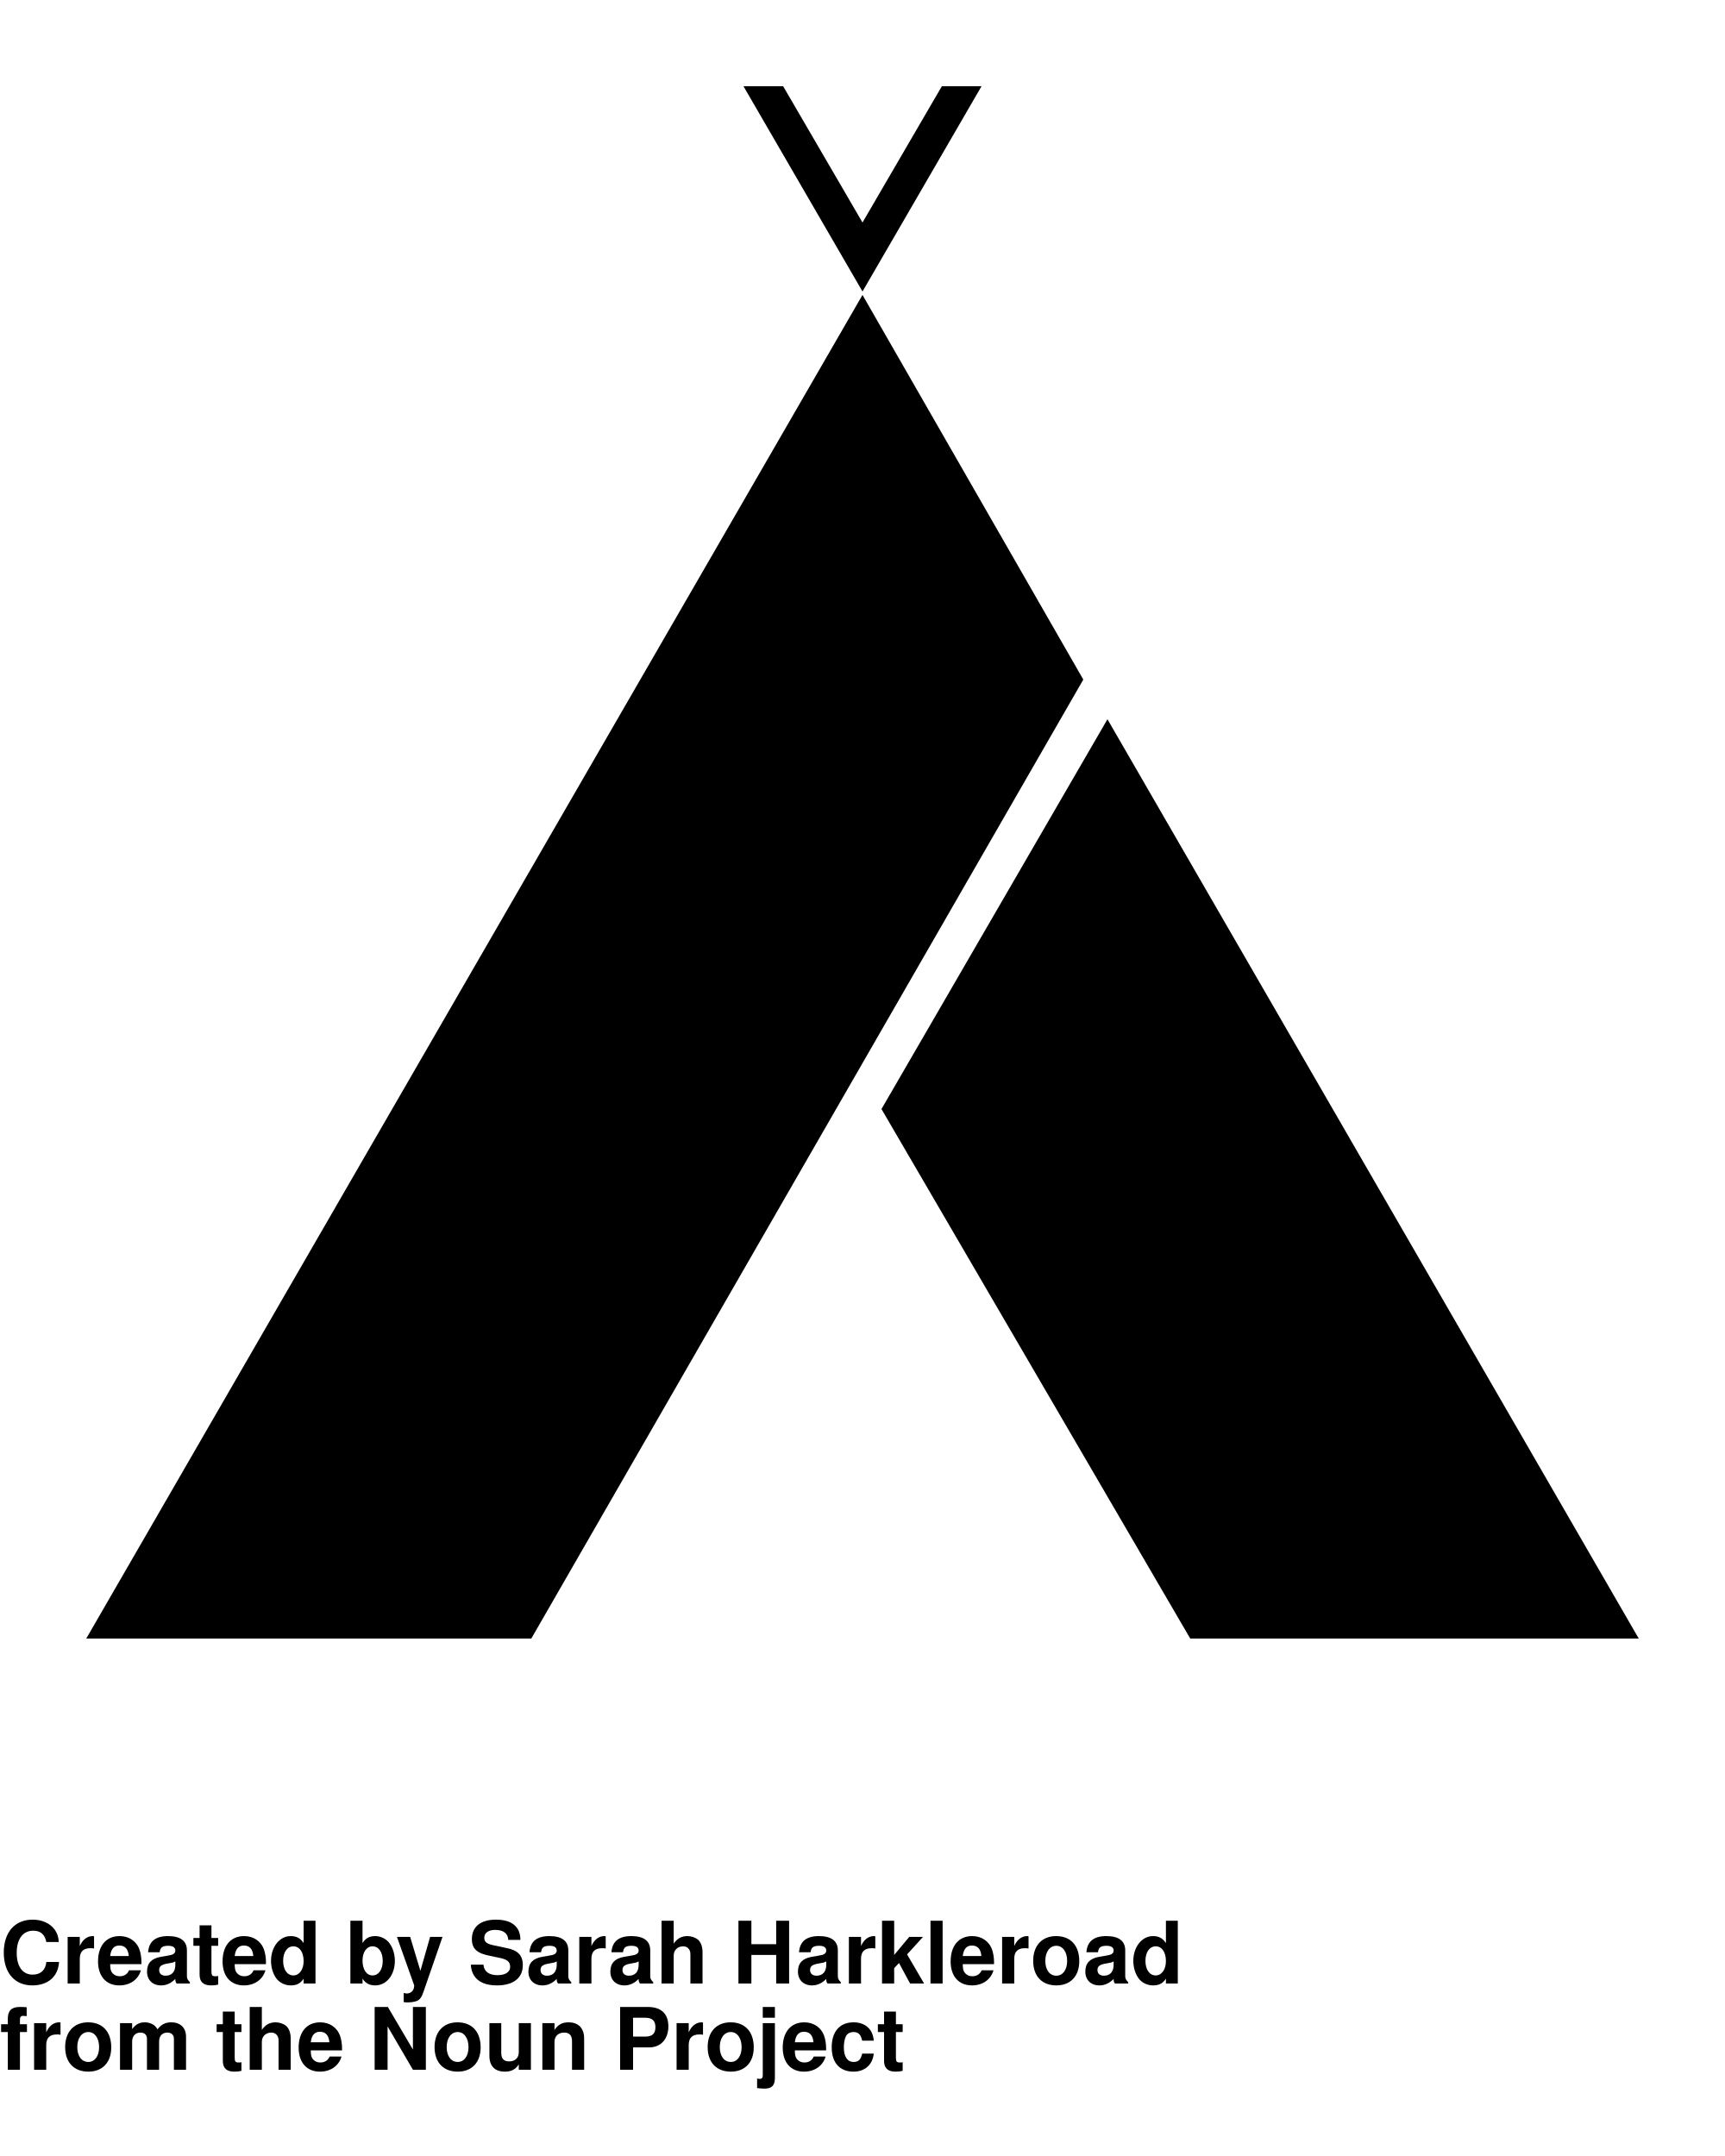
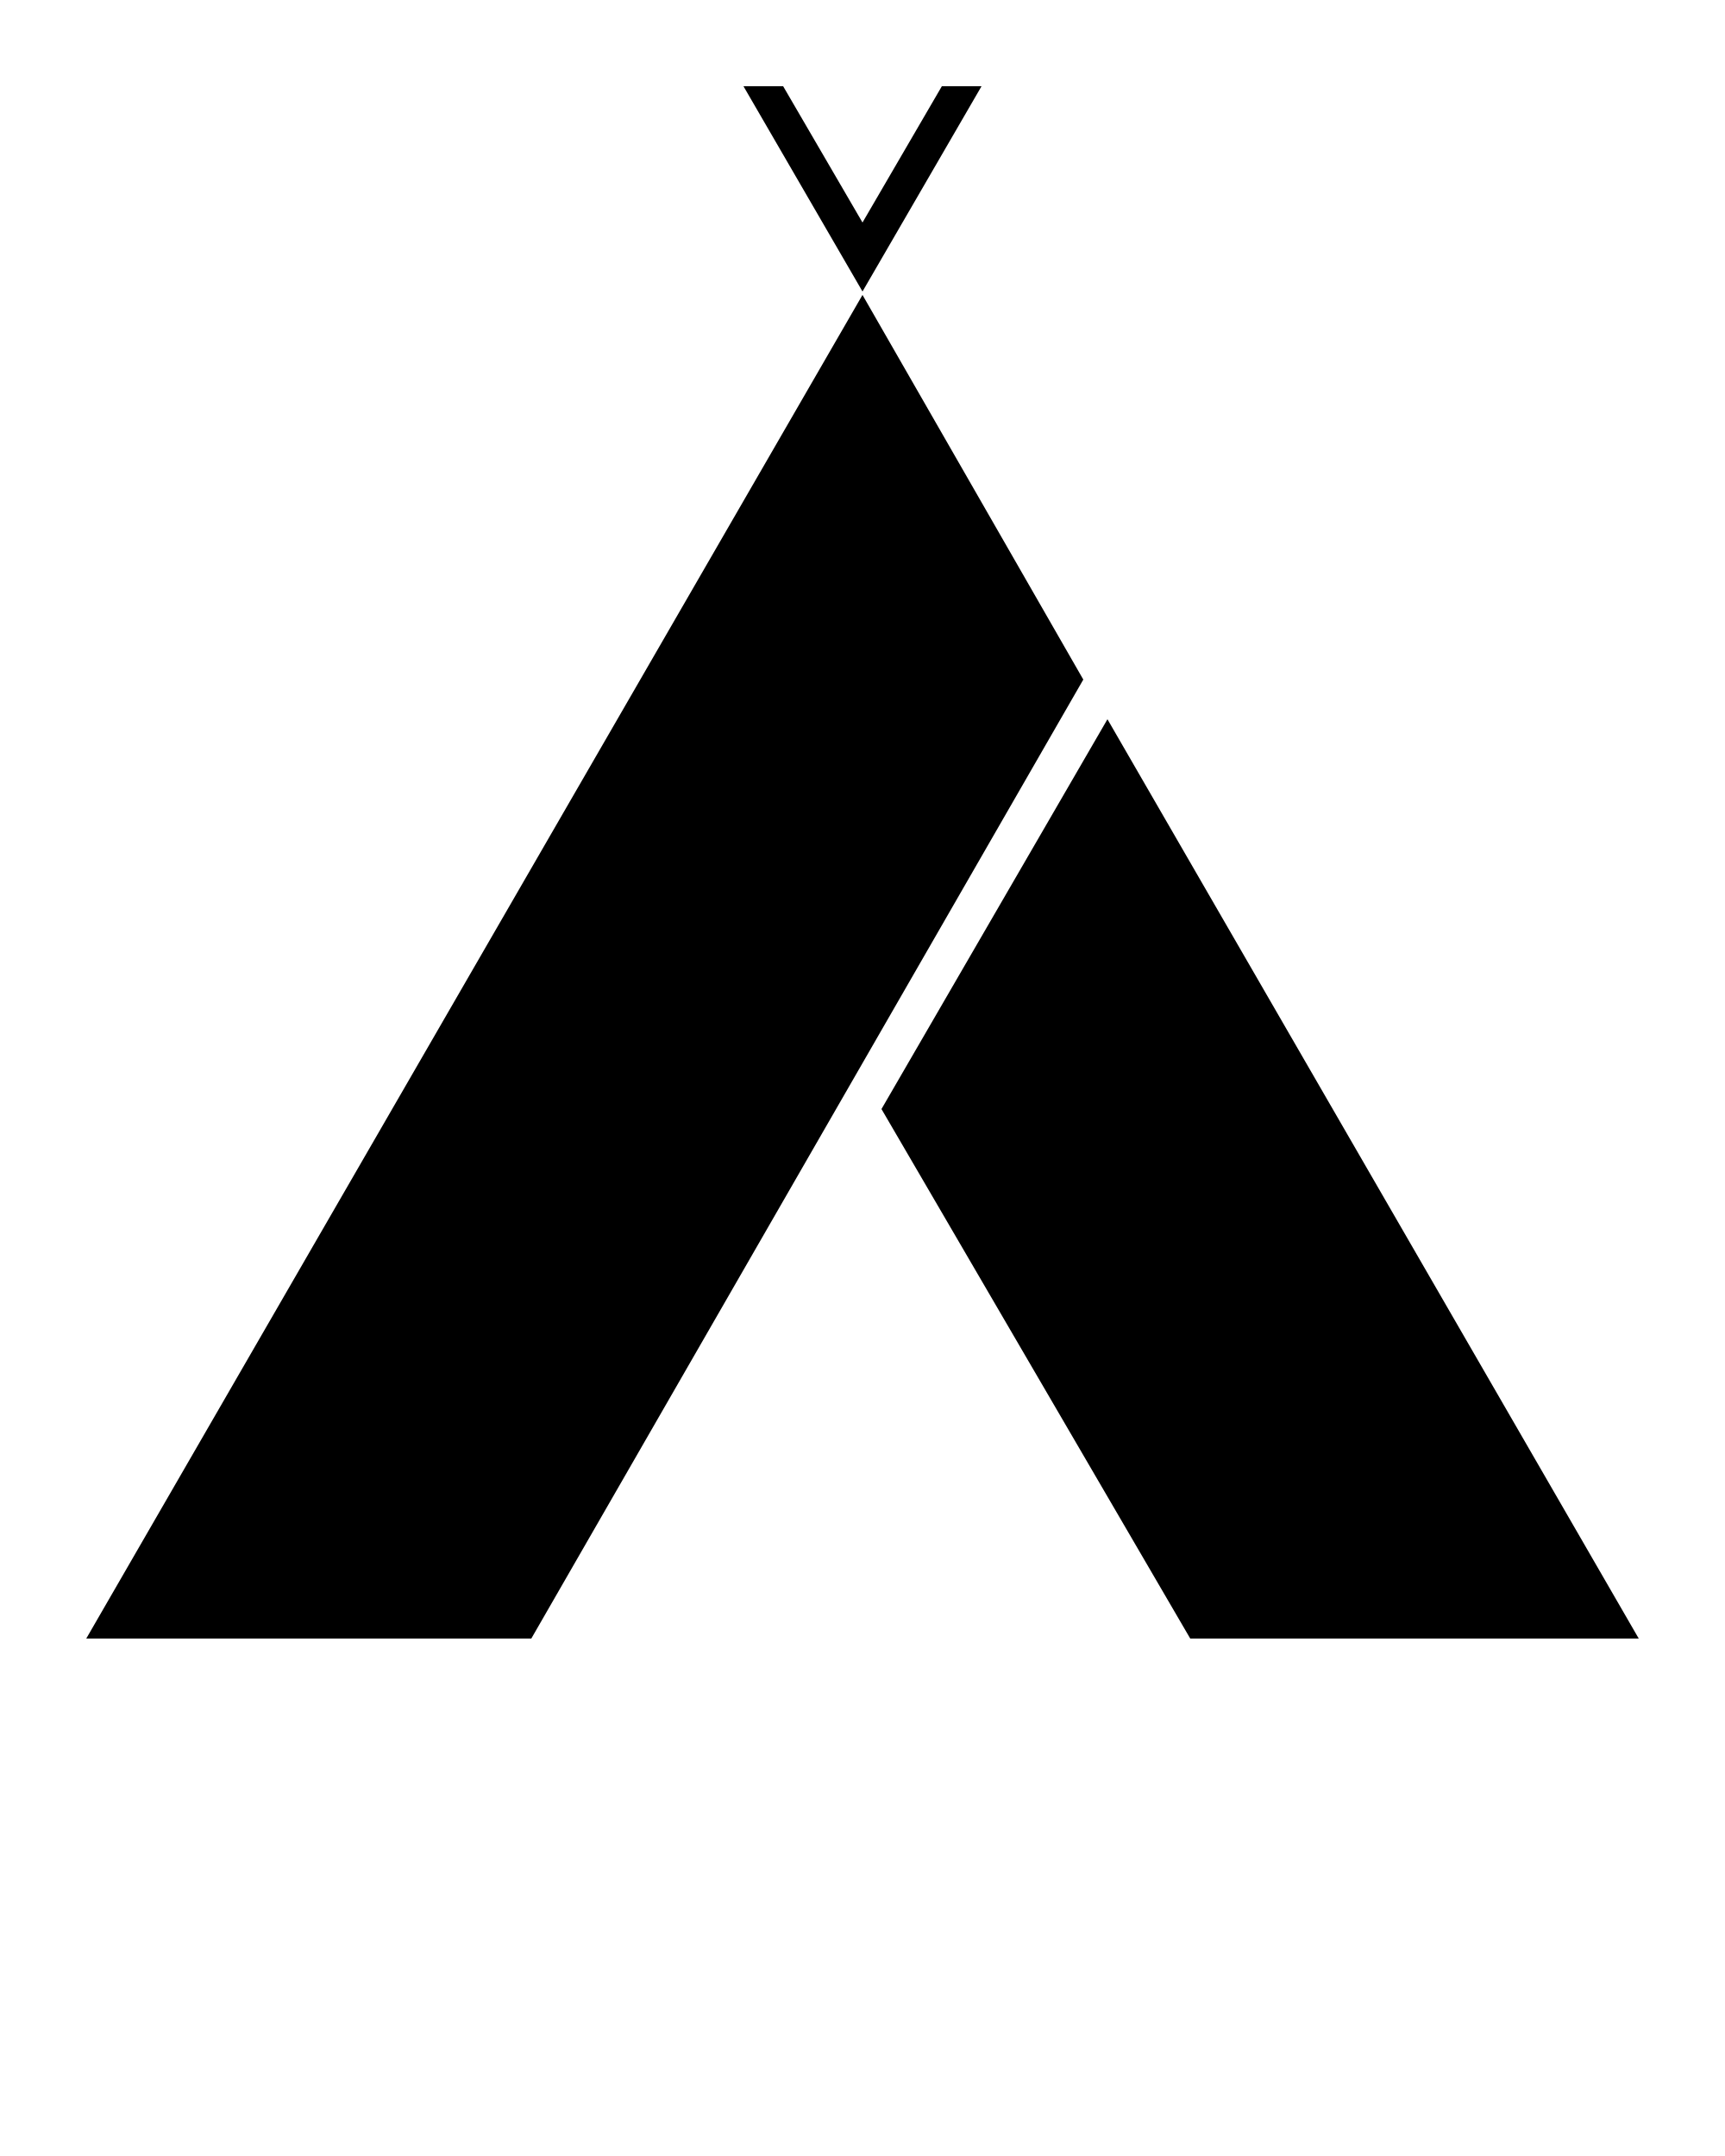
- <svg xmlns="http://www.w3.org/2000/svg" version="1.1" x="0px" y="0px" viewBox="0 0 100 125" enable-background="new 0 0 100 100" xml:space="preserve">
+ <svg xmlns="http://www.w3.org/2000/svg" x="0px" y="0px" viewBox="0 0 100 125">
  <path d="M50,17.1L5,95h25.8l32-55.6L50,17.1L50,17.1z M56.9,5L50,16.9L43.1,5h2.3l4.6,7.9L54.6,5H56.9z M95,95H69L51.1,64.3  l13.1-22.6L95,95z" />
-   <text x="0" y="115" fill="#000000" font-size="5px" font-weight="bold" font-family="'Helvetica Neue', Helvetica, Arial-Unicode, Arial, Sans-serif">Created by Sarah Harkleroad</text>
-   <text x="0" y="120" fill="#000000" font-size="5px" font-weight="bold" font-family="'Helvetica Neue', Helvetica, Arial-Unicode, Arial, Sans-serif">from the Noun Project</text>
</svg>
